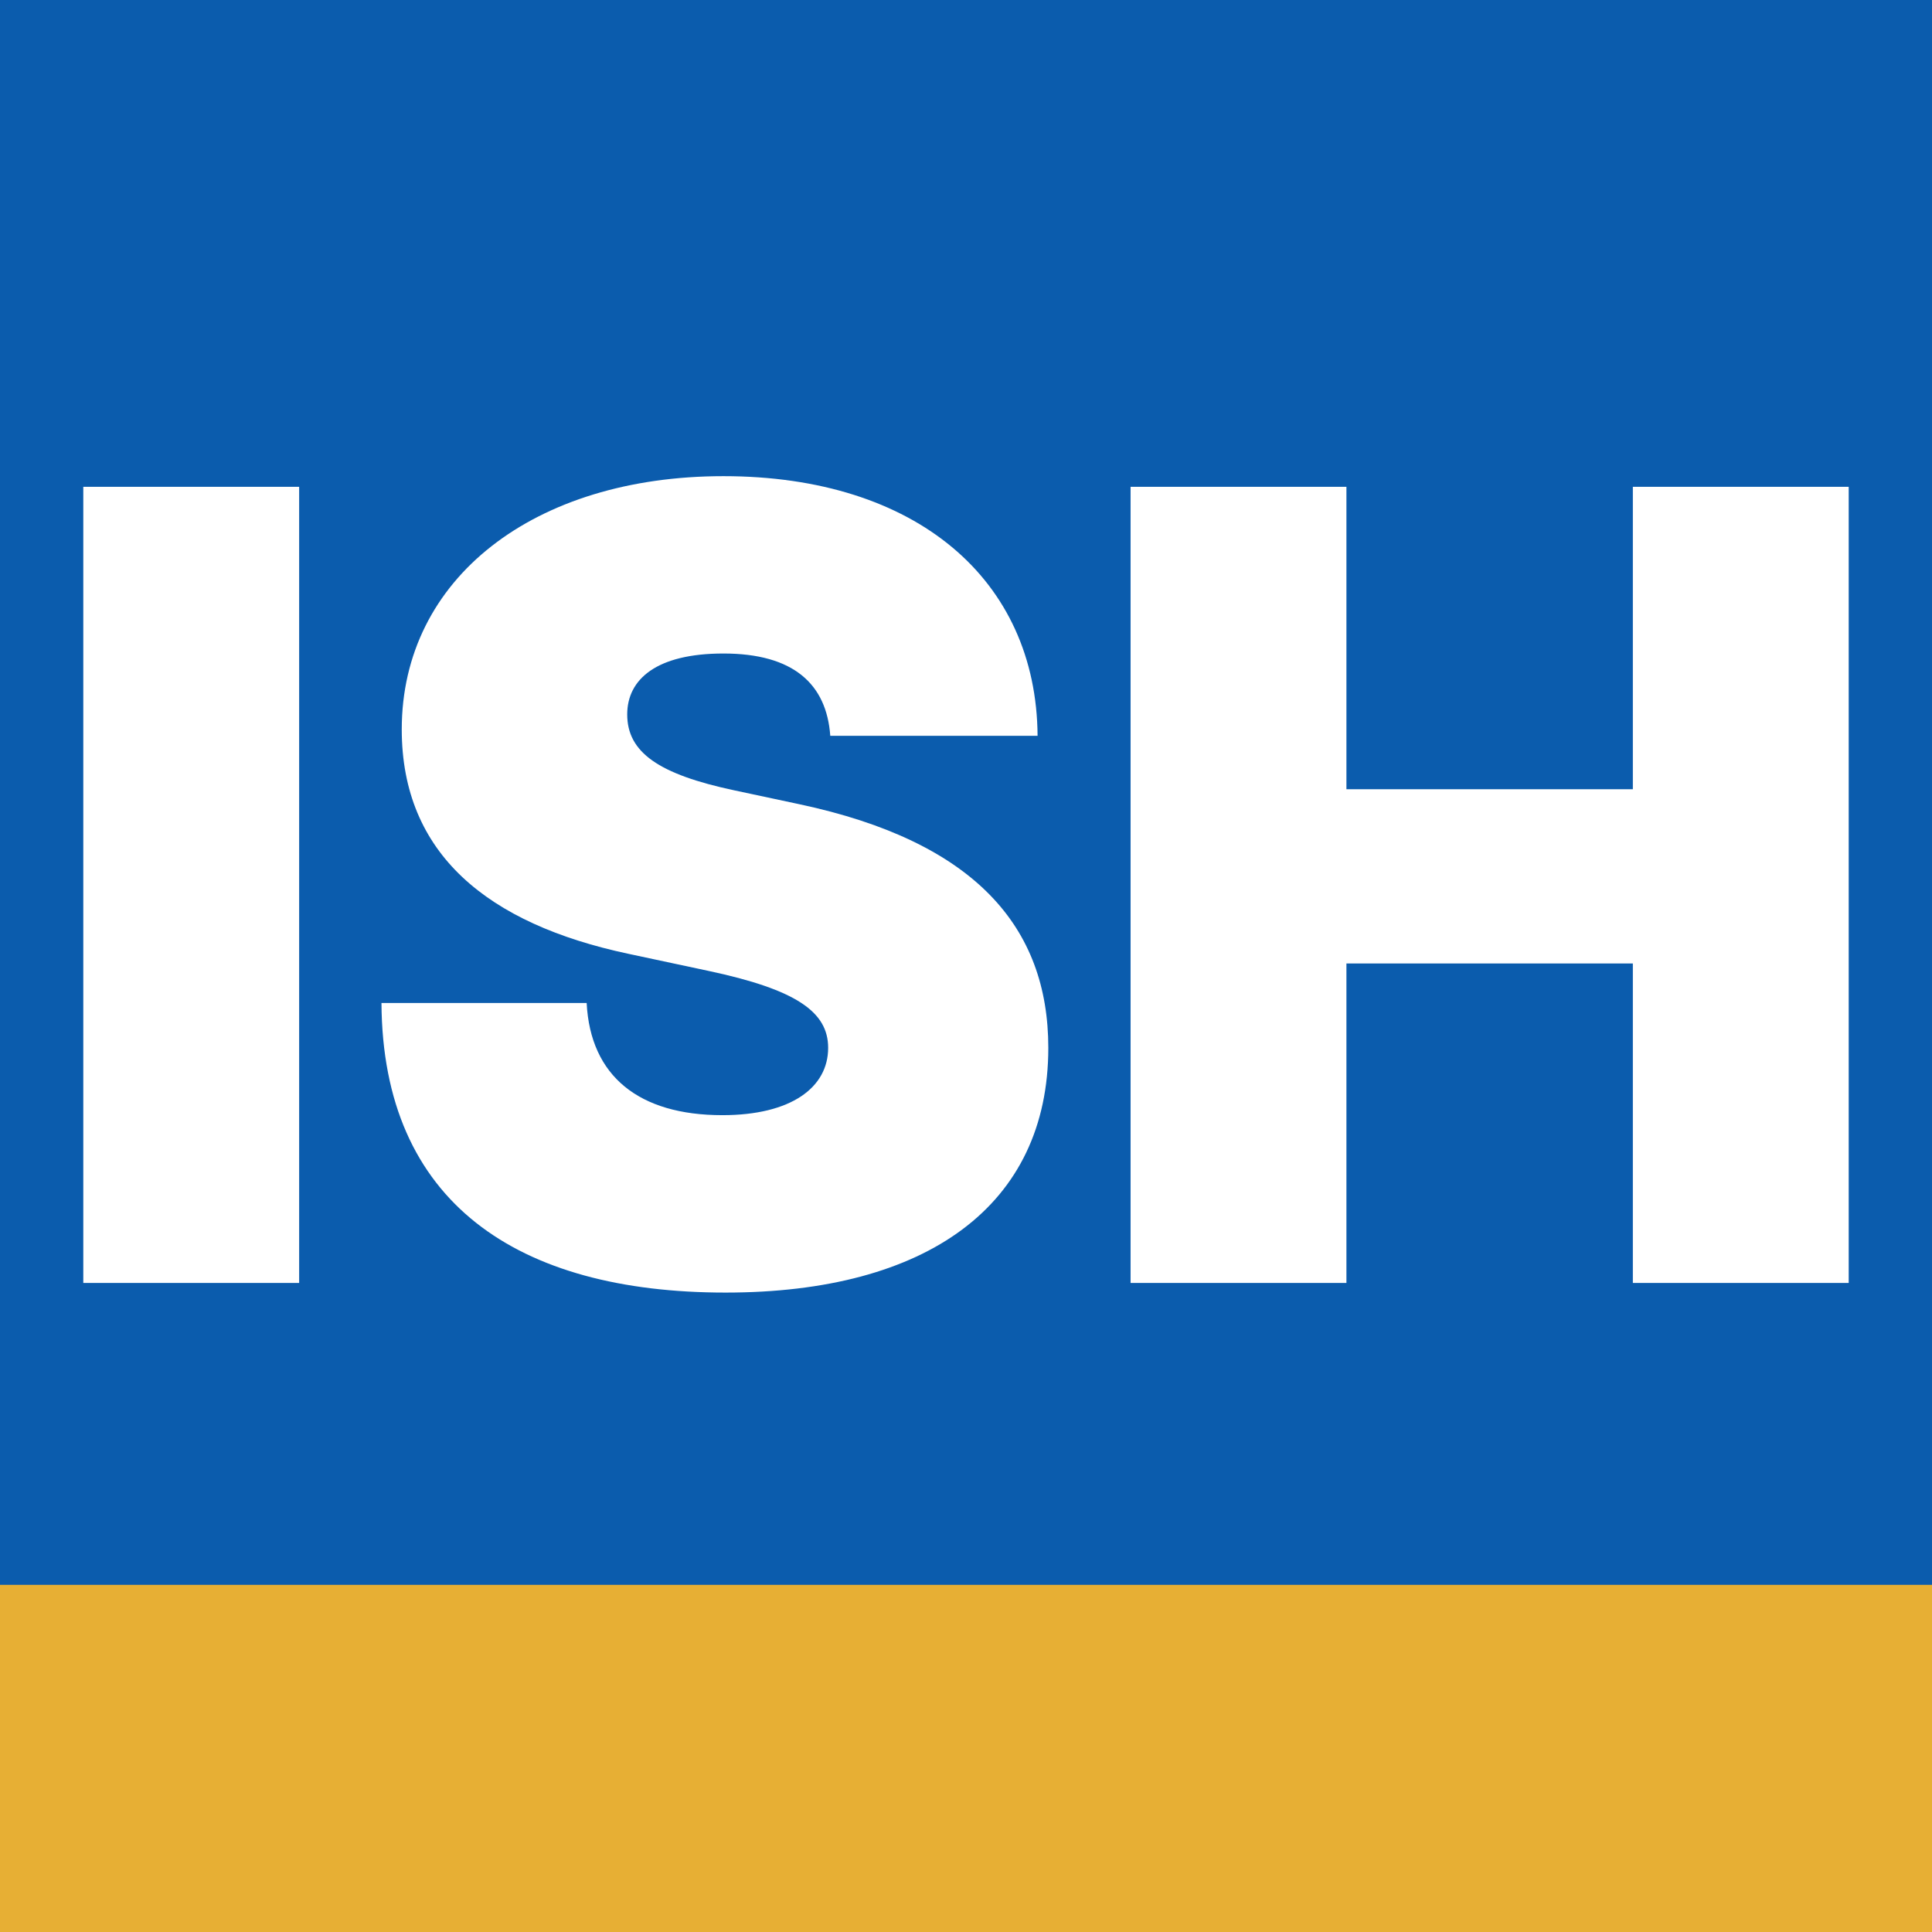
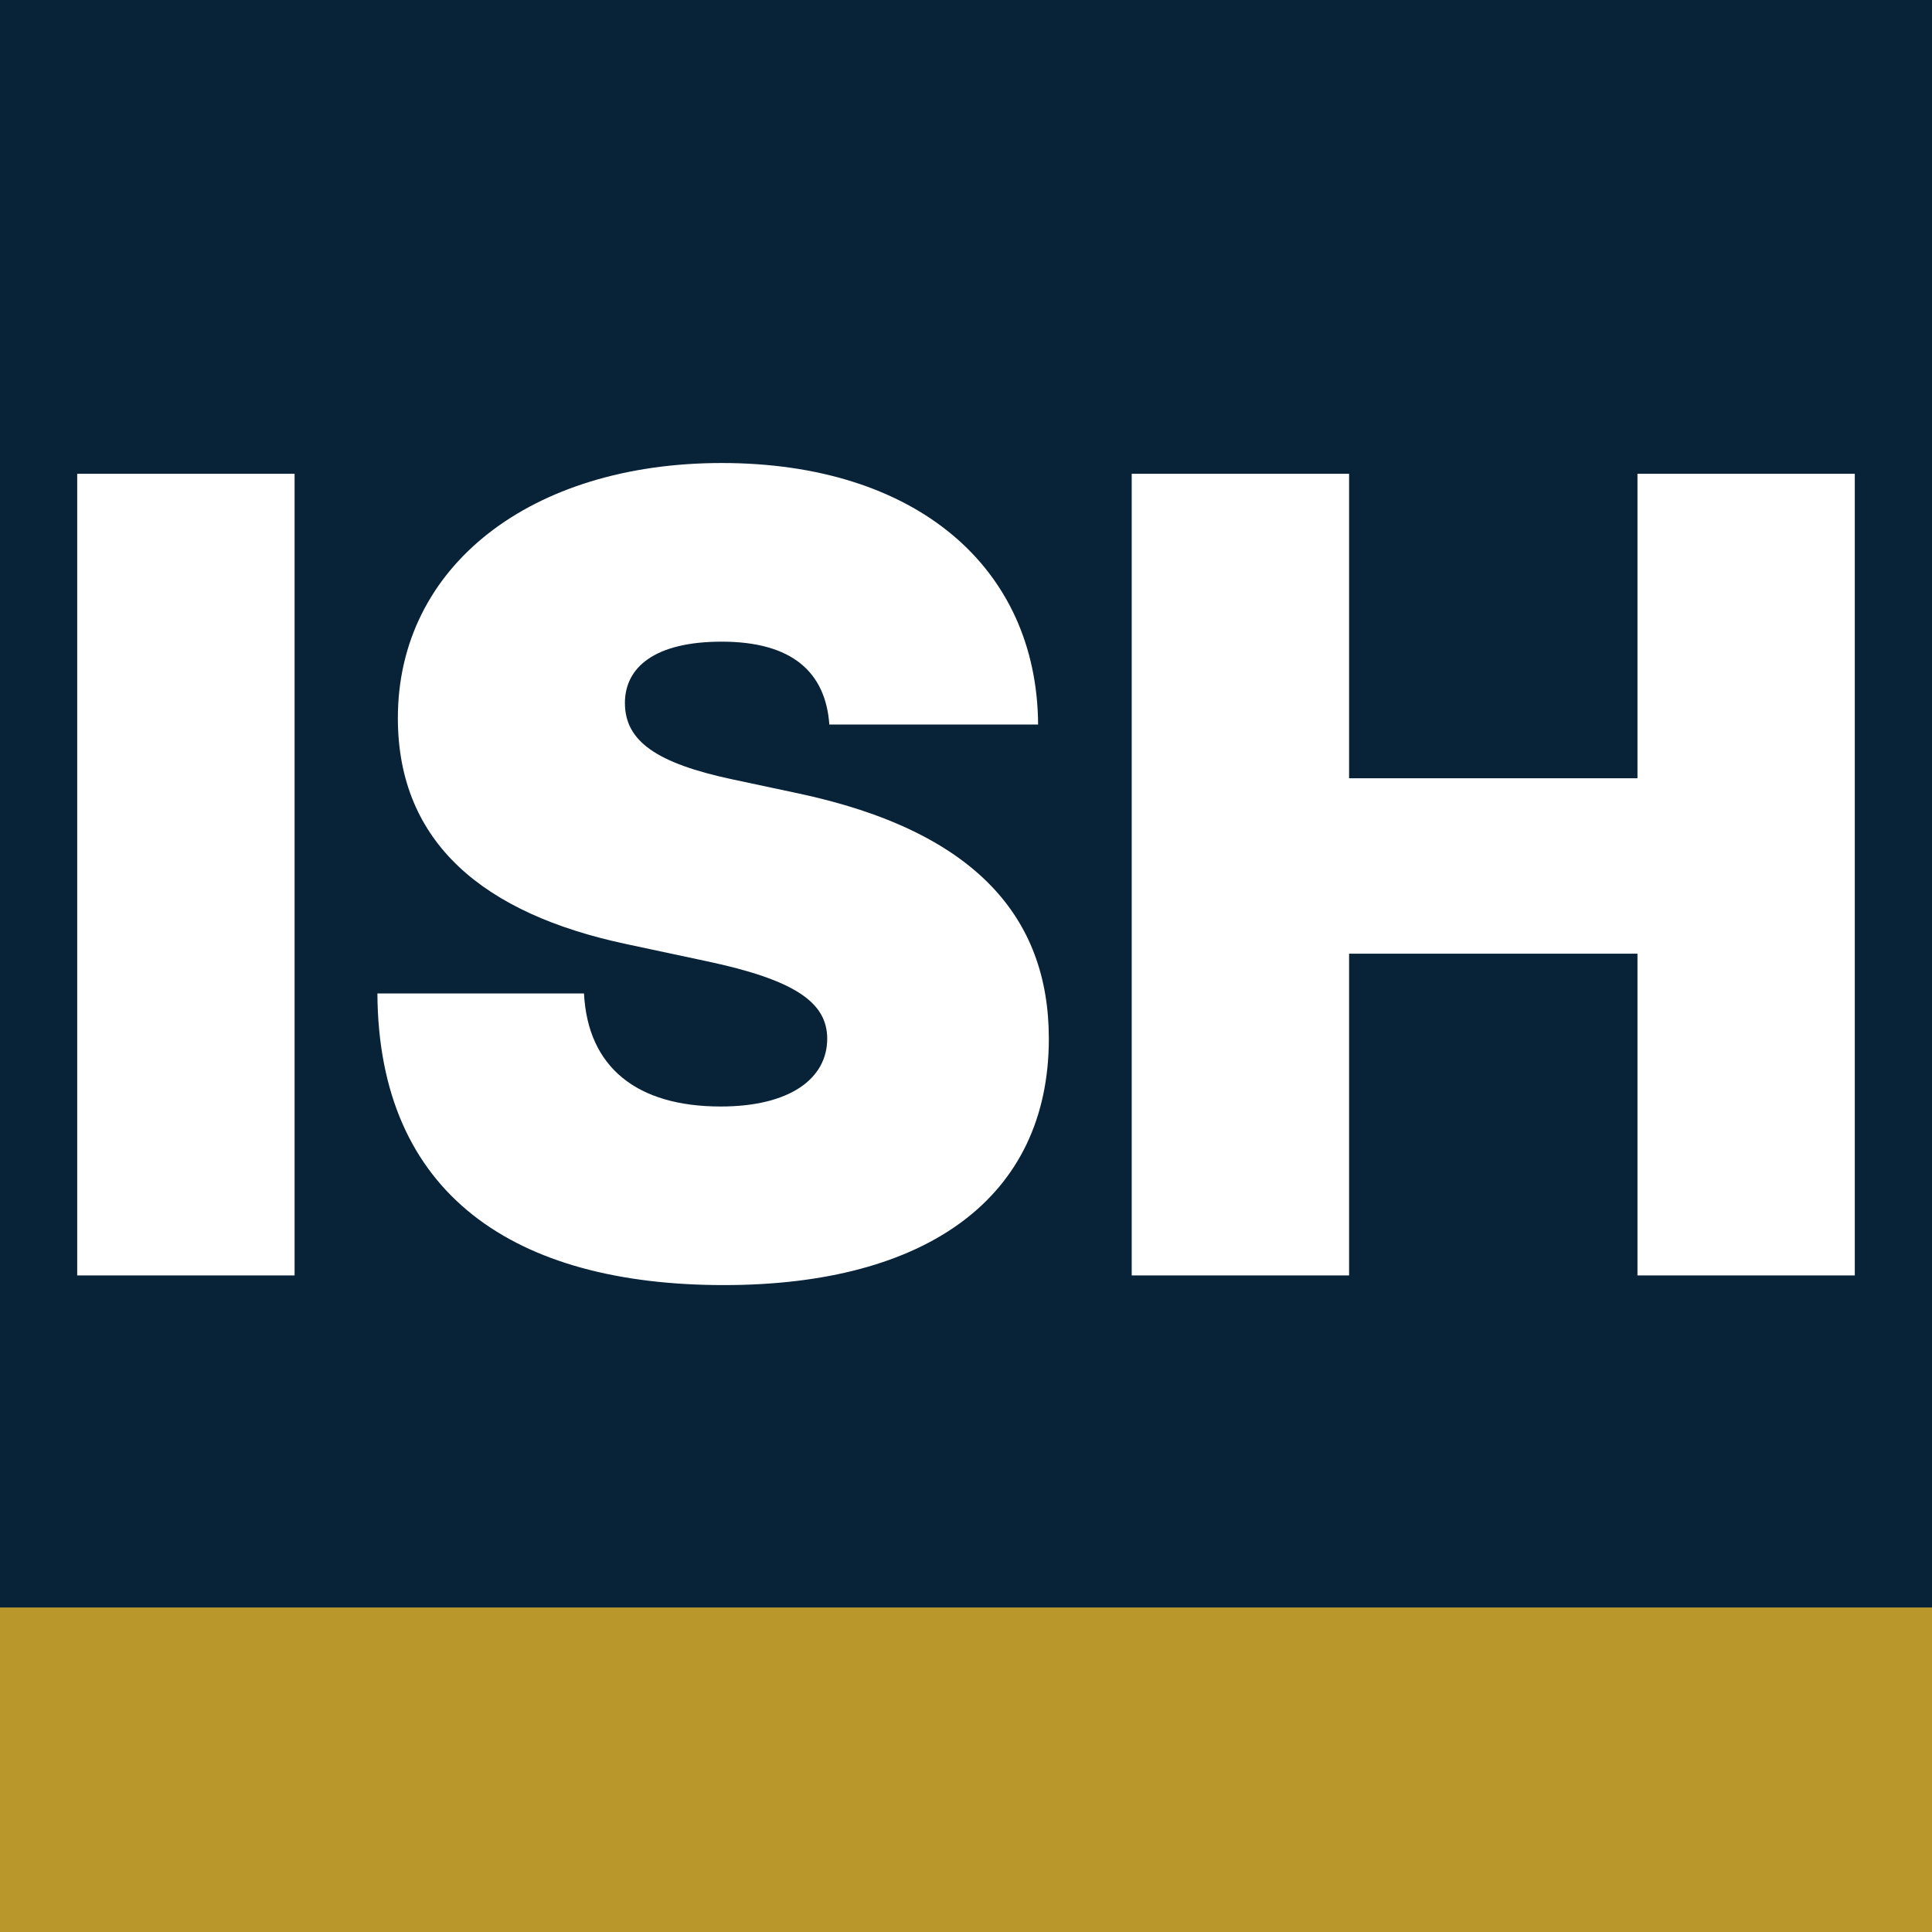
<svg xmlns="http://www.w3.org/2000/svg" viewBox="0 0 512 512" role="img" aria-labelledby="title">
-   <rect width="512" height="512" fill="#0b5cad" />
-   <rect y="420" width="512" height="92" fill="#e7af34" />
-   <text x="256" y="340" text-anchor="middle" fill="#ffffff" font-family="Inter, Arial, Helvetica, sans-serif" font-size="290" font-weight="900">ISH</text>
+   <rect width="512" height="512" fill="#082238" />
+   <rect y="426" width="512" height="86" fill="#b9972b" />
+   <text x="256" y="338" text-anchor="middle" fill="#ffffff" font-family="Montserrat, Inter, Arial, Helvetica, sans-serif" font-size="292" font-weight="900">ISH</text>
</svg>
